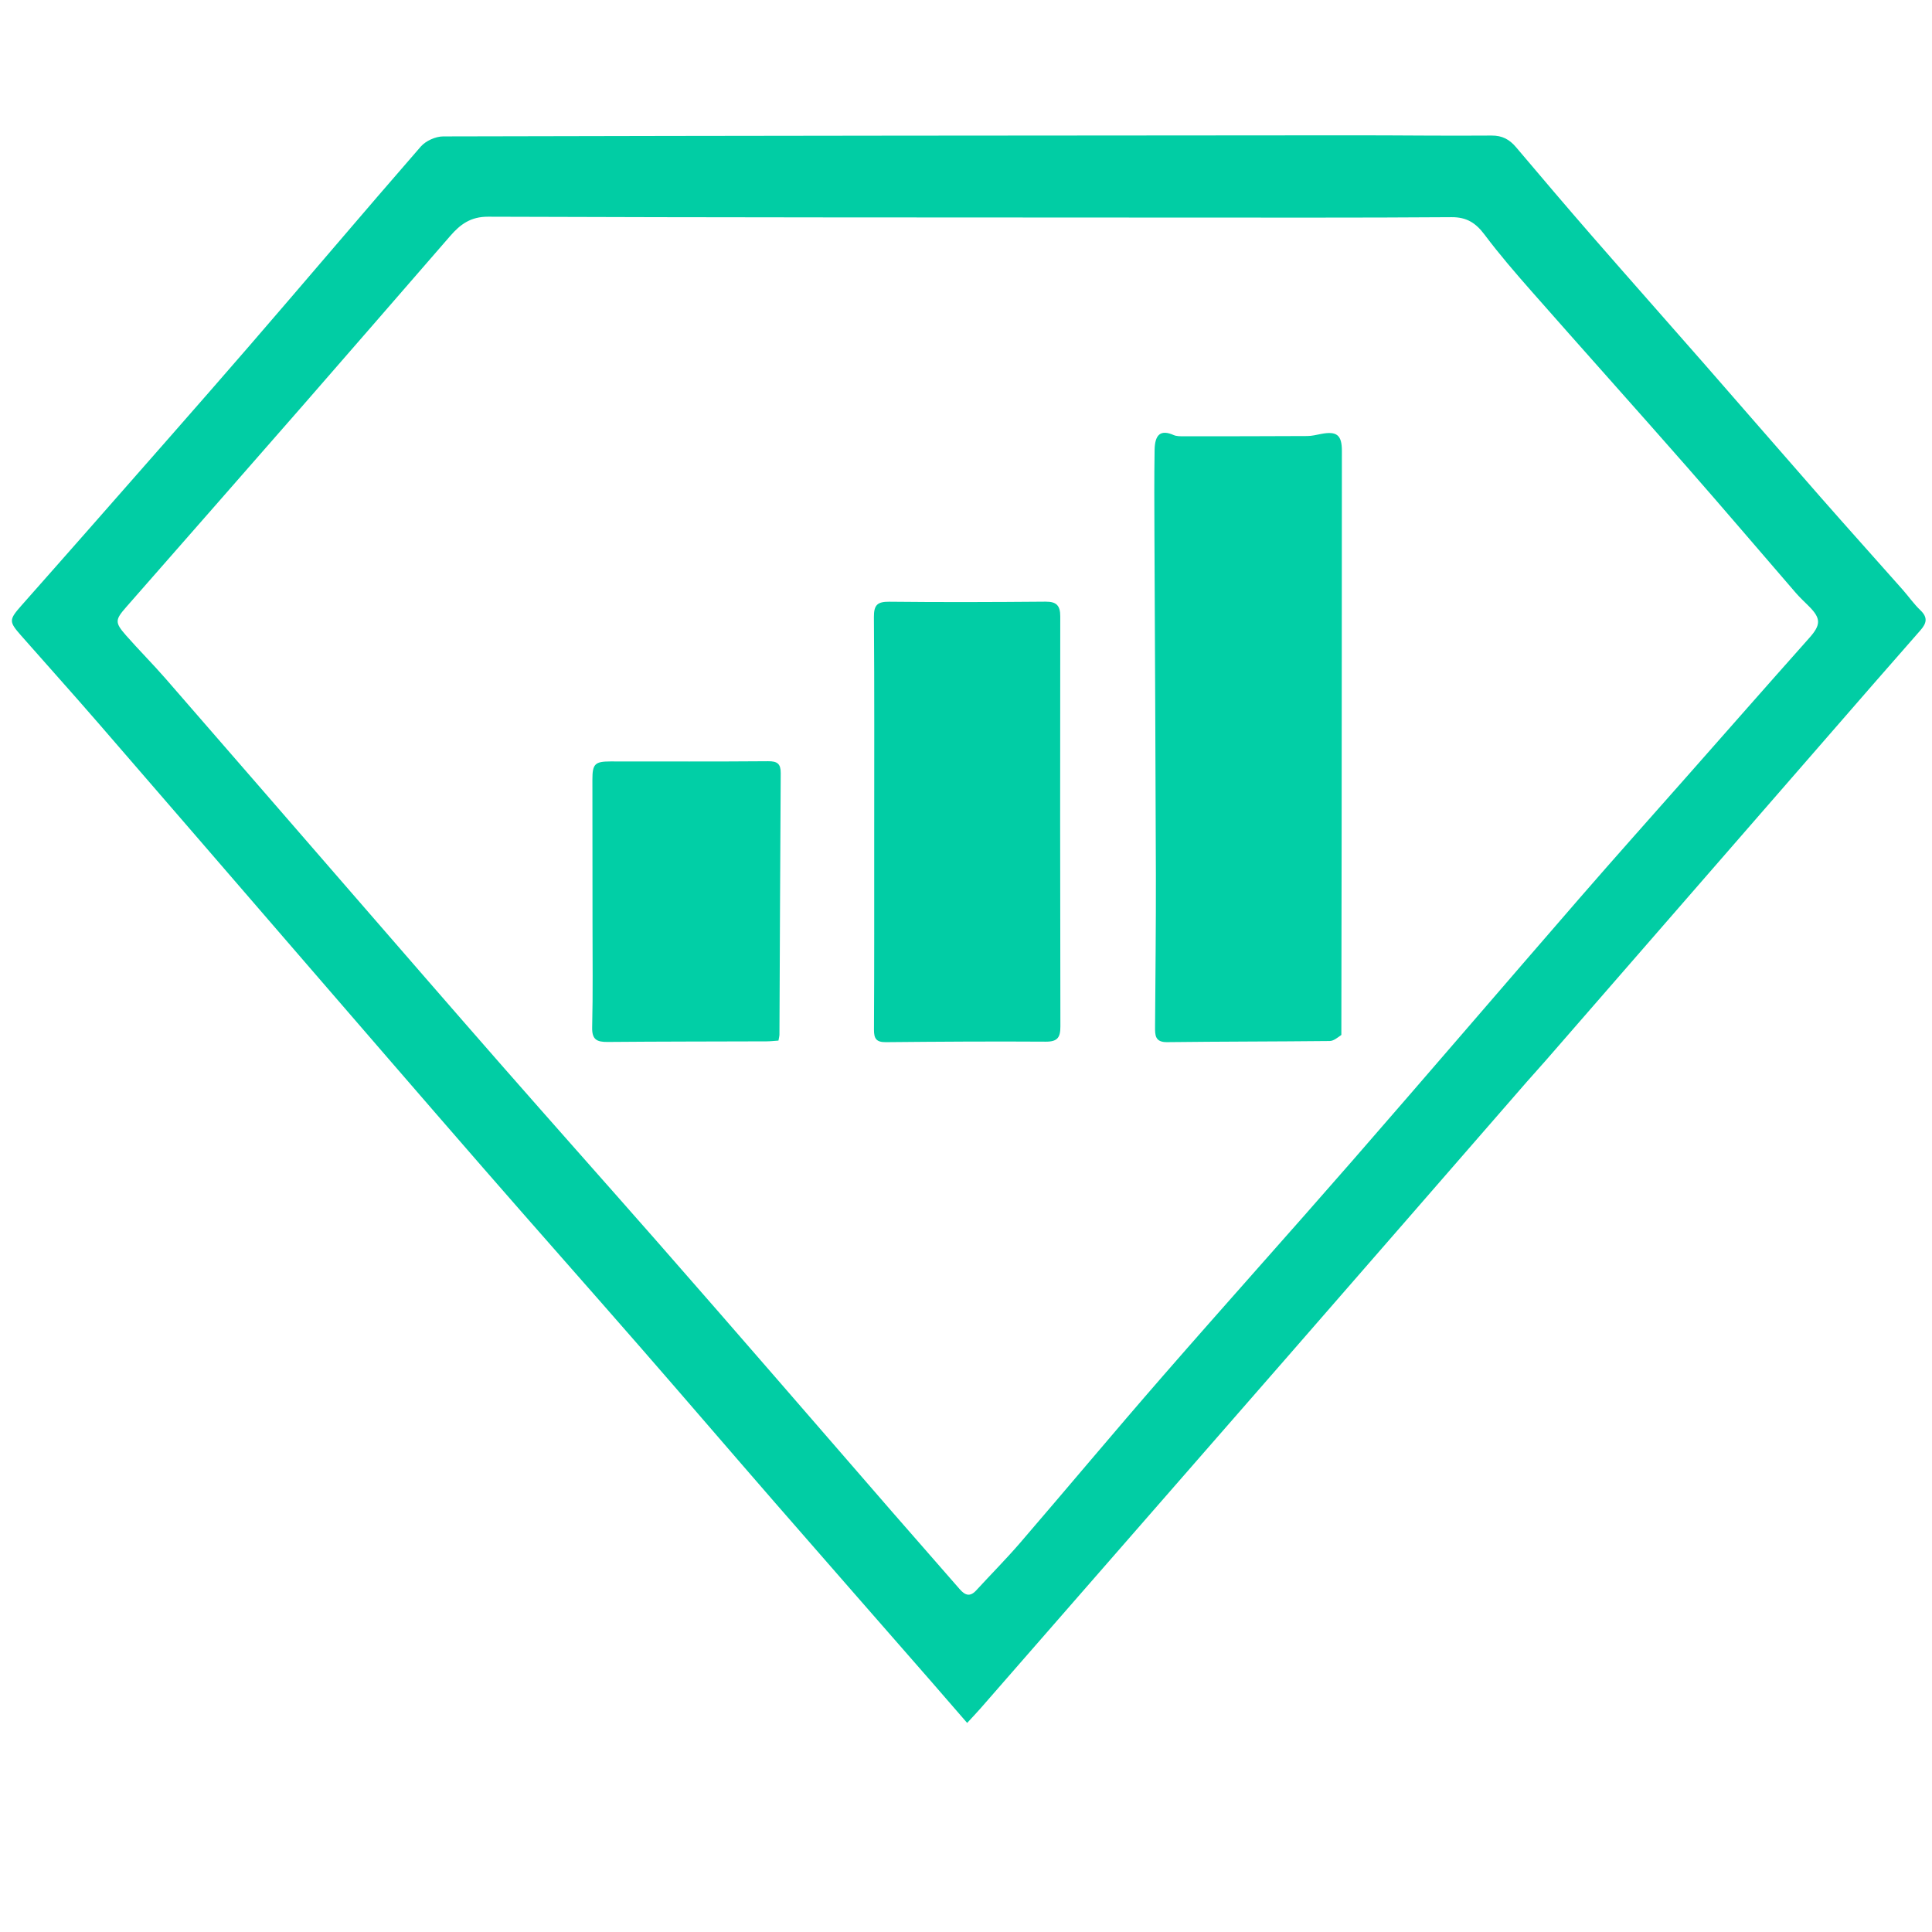
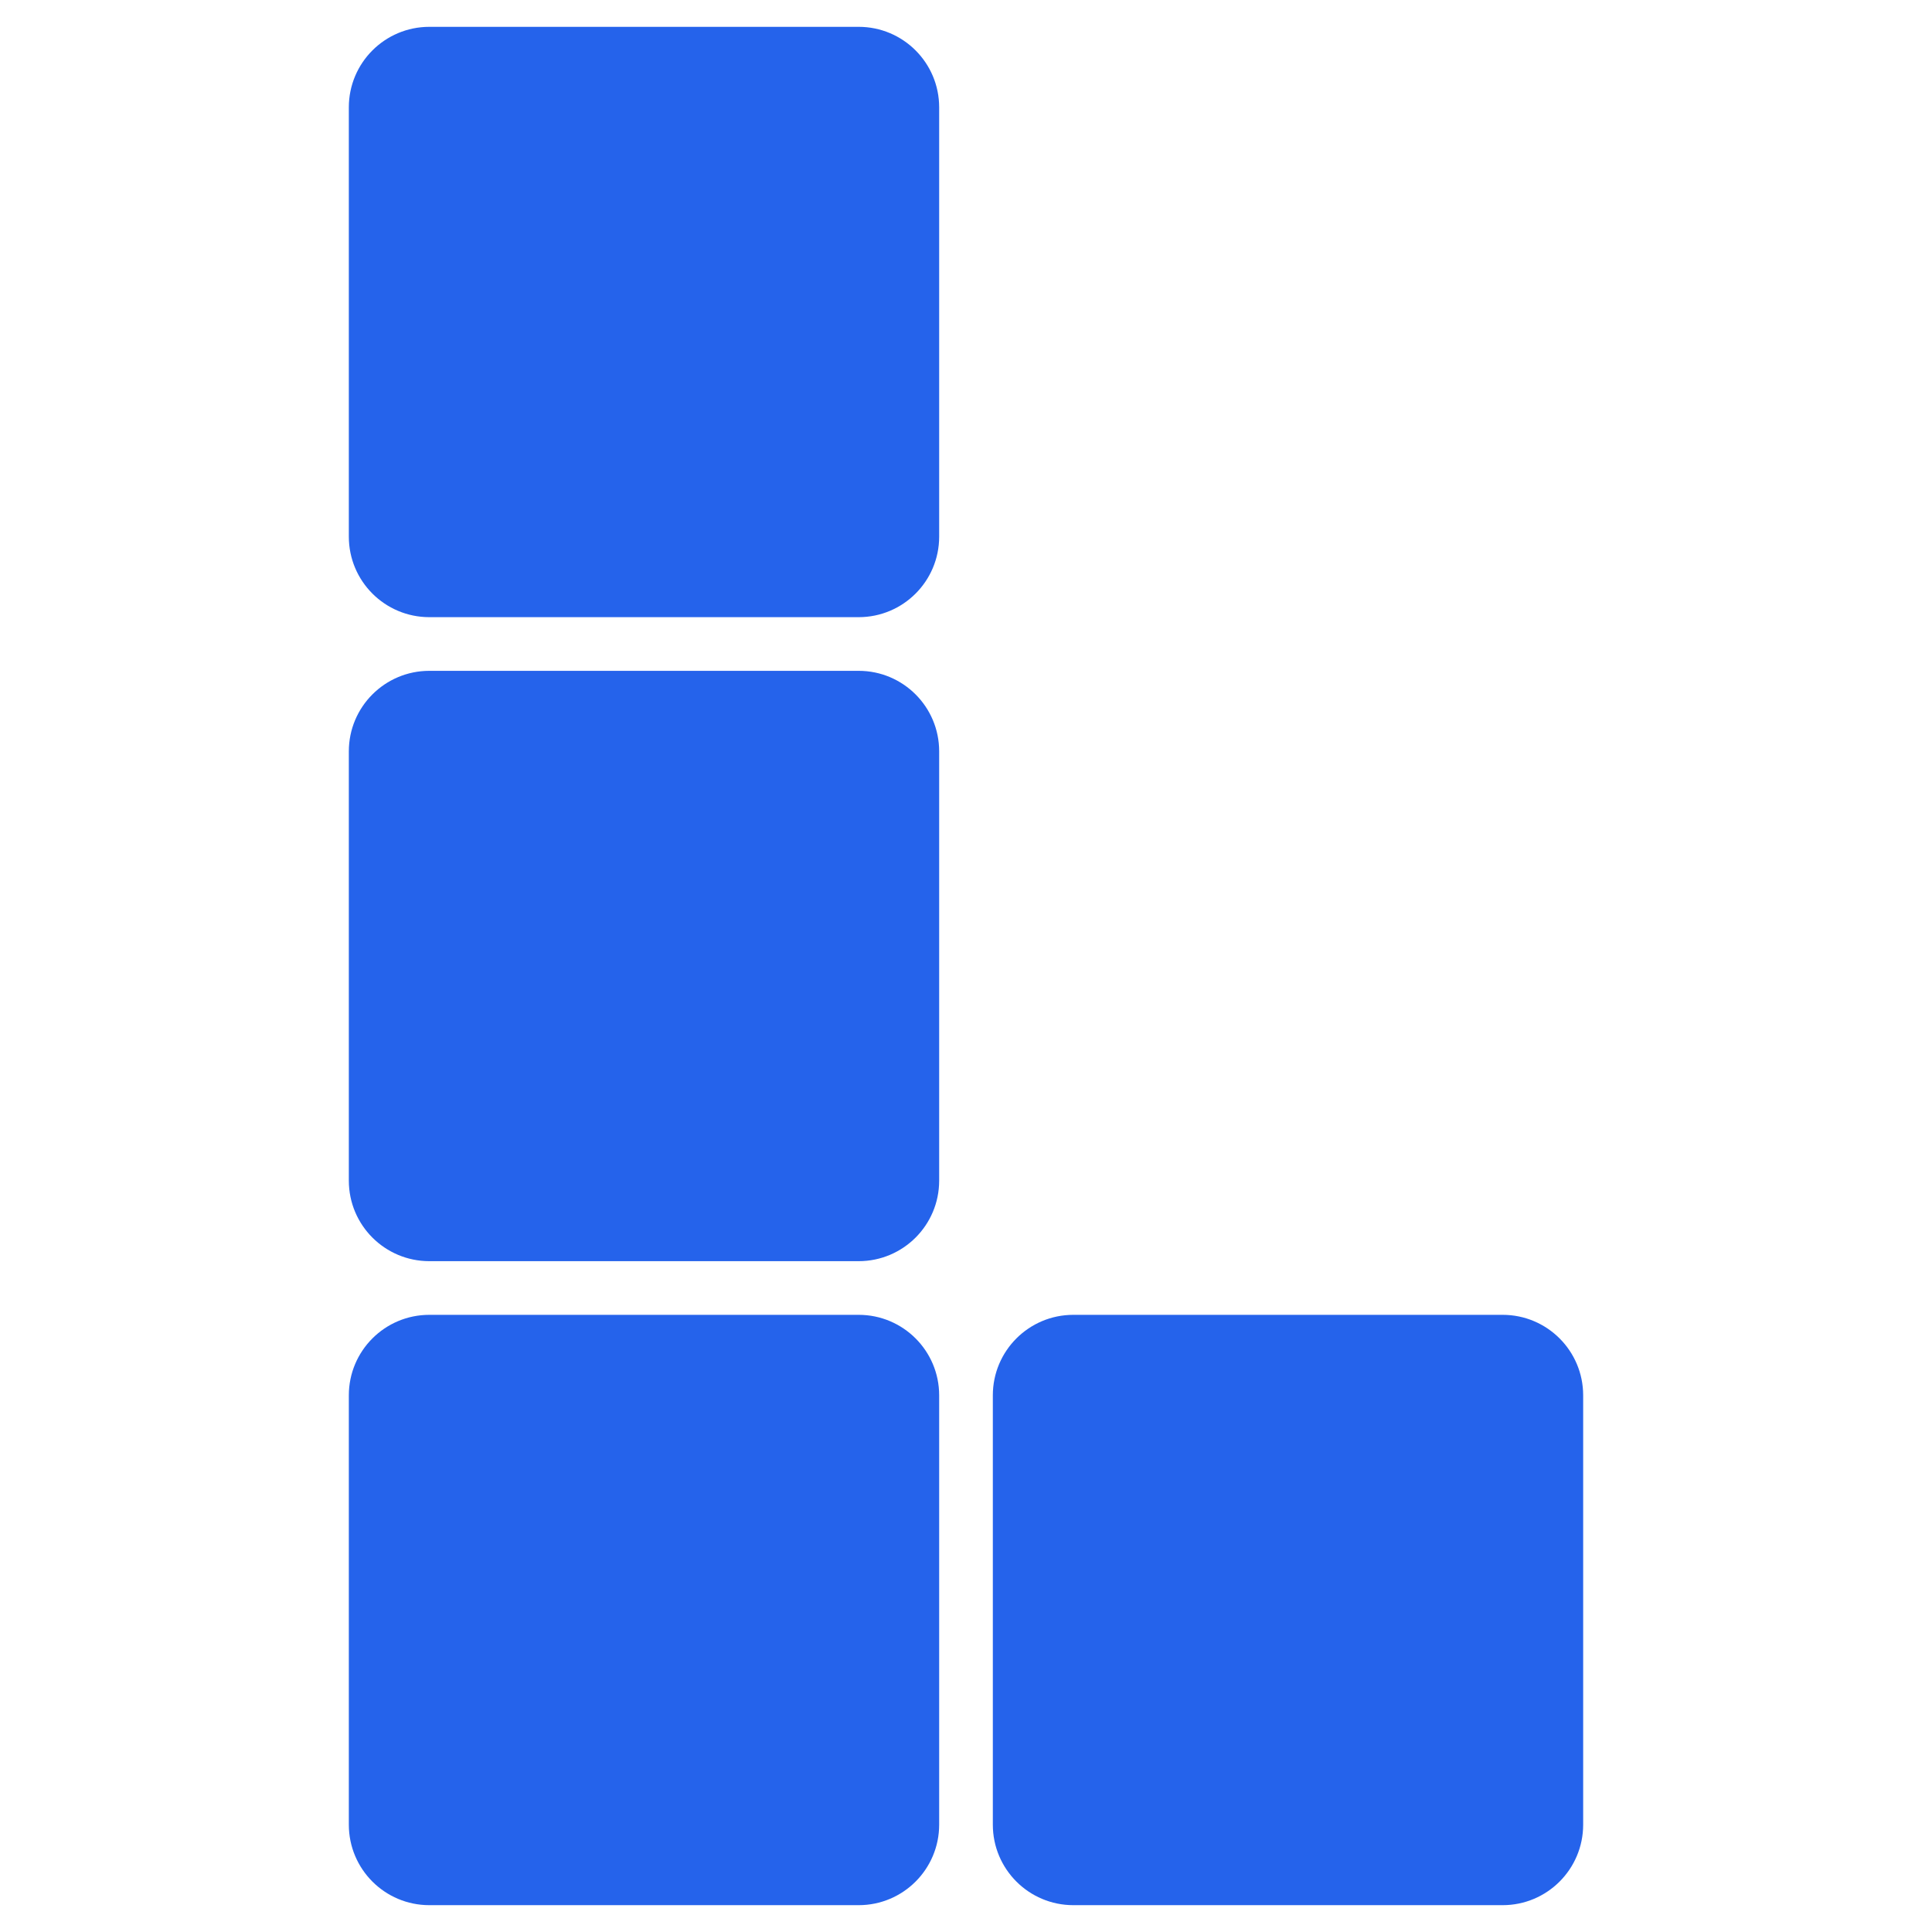
- <svg xmlns="http://www.w3.org/2000/svg" version="1.1" id="Layer_1" x="0px" y="0px" width="100%" viewBox="0 0 772 772" enable-background="new 0 0 772 772" xml:space="preserve">
-   <path fill="#01CDA4" opacity="1" stroke="none" d=" M610.163,432.196  C578.227,468.905 546.53,505.353 514.784,541.757  C473.841,588.708 432.859,635.625 391.886,682.549  C390.263,684.408 388.549,686.188 386.462,688.457  C381.524,682.761 376.89,677.384 372.22,672.038  C351.411,648.215 330.552,624.434 309.786,600.573  C291.761,579.86 273.901,559.005 255.852,538.313  C235.059,514.475 214.062,490.813 193.292,466.954  C167.834,437.709 142.508,408.349 117.145,379.02  C91.242,349.067 65.4,319.062 39.458,289.142  C29.213,277.326 18.761,265.69 8.425,253.953  C3.499,248.361 3.525,247.669 8.598,241.919  C17.731,231.565 26.9,221.242 36.006,210.864  C57.191,186.723 78.465,162.659 99.485,138.375  C122.45,111.844 145.092,85.032 168.135,58.569  C170.119,56.29 174.05,54.517 177.082,54.51  C298.223,54.216 419.365,54.143 540.507,54.071  C559.002,54.06 577.497,54.32 595.99,54.168  C600.292,54.133 603.173,55.724 605.805,58.837  C615.908,70.783 626.038,82.709 636.313,94.507  C651.174,111.57 666.198,128.491 681.1,145.518  C696.559,163.18 711.913,180.934 727.396,198.576  C738.262,210.958 749.277,223.209 760.2,235.541  C762.623,238.276 764.728,241.327 767.358,243.836  C770.39,246.729 769.882,249.006 767.354,251.876  C754.801,266.124 742.361,280.472 729.894,294.796  C692.604,337.642 655.323,380.494 618.03,423.337  C615.515,426.227 612.933,429.058 610.163,432.196  M468.5,86.936  C377.342,86.884 286.184,86.926 195.027,86.594  C188.029,86.569 183.901,89.685 179.907,94.28  C160.348,116.779 140.839,139.323 121.228,161.778  C97.669,188.754 74.024,215.656 50.418,242.591  C45.95,247.689 45.83,248.748 50.37,253.912  C55.534,259.783 61.075,265.323 66.21,271.218  C90.909,299.577 115.517,328.015 140.178,356.407  C160.248,379.515 180.282,402.656 200.454,425.675  C221.186,449.332 242.109,472.821 262.867,496.456  C278.898,514.709 294.821,533.058 310.76,551.393  C326.042,568.972 341.265,586.603 356.546,604.182  C365.496,614.479 374.534,624.699 383.477,635.002  C385.605,637.453 387.589,638.214 390.077,635.501  C395.923,629.126 402.038,622.987 407.679,616.437  C426.668,594.386 445.319,572.042 464.432,550.099  C489.576,521.23 515.17,492.752 540.325,463.892  C570.721,429.019 600.811,393.878 631.134,358.941  C645.095,342.856 659.296,326.978 673.391,311.01  C689.9,292.306 706.367,273.566 722.952,254.931  C727.596,249.713 727.737,247.175 722.843,242.279  C721.077,240.512 719.228,238.813 717.597,236.928  C703.007,220.072 688.574,203.078 673.867,186.325  C653.333,162.935 632.552,139.763 611.986,116.401  C605.507,109.042 599.084,101.595 593.205,93.76  C589.71,89.104 586.094,86.737 579.989,86.781  C543.161,87.049 506.33,86.928 468.5,86.936  z" />
-   <path fill="#02CFA6" opacity="1" stroke="none" d=" M535.985,413.548  C534.38,414.692 532.857,415.958 531.322,415.975  C509.664,416.202 488.003,416.172 466.345,416.427  C461.47,416.484 461.525,413.572 461.546,410.233  C461.674,390.073 461.925,369.912 461.875,349.753  C461.761,304.426 461.484,259.099 461.299,213.772  C461.253,202.453 461.182,191.131 461.361,179.814  C461.462,173.414 463.936,171.62 468.969,173.84  C470.132,174.352 471.589,174.33 472.911,174.33  C489.405,174.334 505.899,174.322 522.392,174.233  C524.201,174.223 526.018,173.765 527.812,173.415  C534.124,172.182 536.195,173.774 536.197,180.12  C536.203,206.617 536.172,233.114 536.155,259.611  C536.123,310.77 536.092,361.93 535.985,413.548  z" />
-   <path fill="#01CDA5" opacity="1" stroke="none" d=" M349.322,334  C349.318,304.528 349.422,275.556 349.205,246.586  C349.169,241.746 350.576,240.387 355.385,240.44  C376.194,240.67 397.009,240.592 417.82,240.417  C422.203,240.38 423.67,242.026 423.664,246.287  C423.596,300.899 423.595,355.512 423.717,410.124  C423.727,414.503 422.623,416.264 417.893,416.233  C396.585,416.093 375.274,416.231 353.966,416.431  C350.18,416.467 349.208,415.048 349.228,411.424  C349.369,385.783 349.314,360.141 349.322,334  z" />
-   <path fill="#01CFA6" opacity="1" stroke="none" d=" M236.763,369  C236.748,349.501 236.735,330.501 236.717,311.502  C236.711,305.283 237.711,304.262 243.939,304.26  C264.938,304.256 285.938,304.35 306.936,304.176  C310.635,304.145 311.99,305.221 311.967,308.912  C311.744,343.74 311.621,378.569 311.454,413.398  C311.45,414.042 311.252,414.685 311.065,415.808  C309.441,415.915 307.85,416.106 306.258,416.111  C285.095,416.187 263.931,416.167 242.768,416.349  C238.481,416.386 236.499,415.403 236.62,410.496  C236.957,396.838 236.753,383.166 236.763,369  z" />
+ <svg xmlns="http://www.w3.org/2000/svg" viewBox="0 0 72 72">
+   <g fill="#2563eb">
+     <rect x="13" y="1" width="22" height="22" rx="3" />
+     <rect x="13" y="25" width="22" height="22" rx="3" />
+     <rect x="13" y="49" width="22" height="22" rx="3" />
+     <rect x="37" y="49" width="22" height="22" rx="3" />
+   </g>
</svg>
